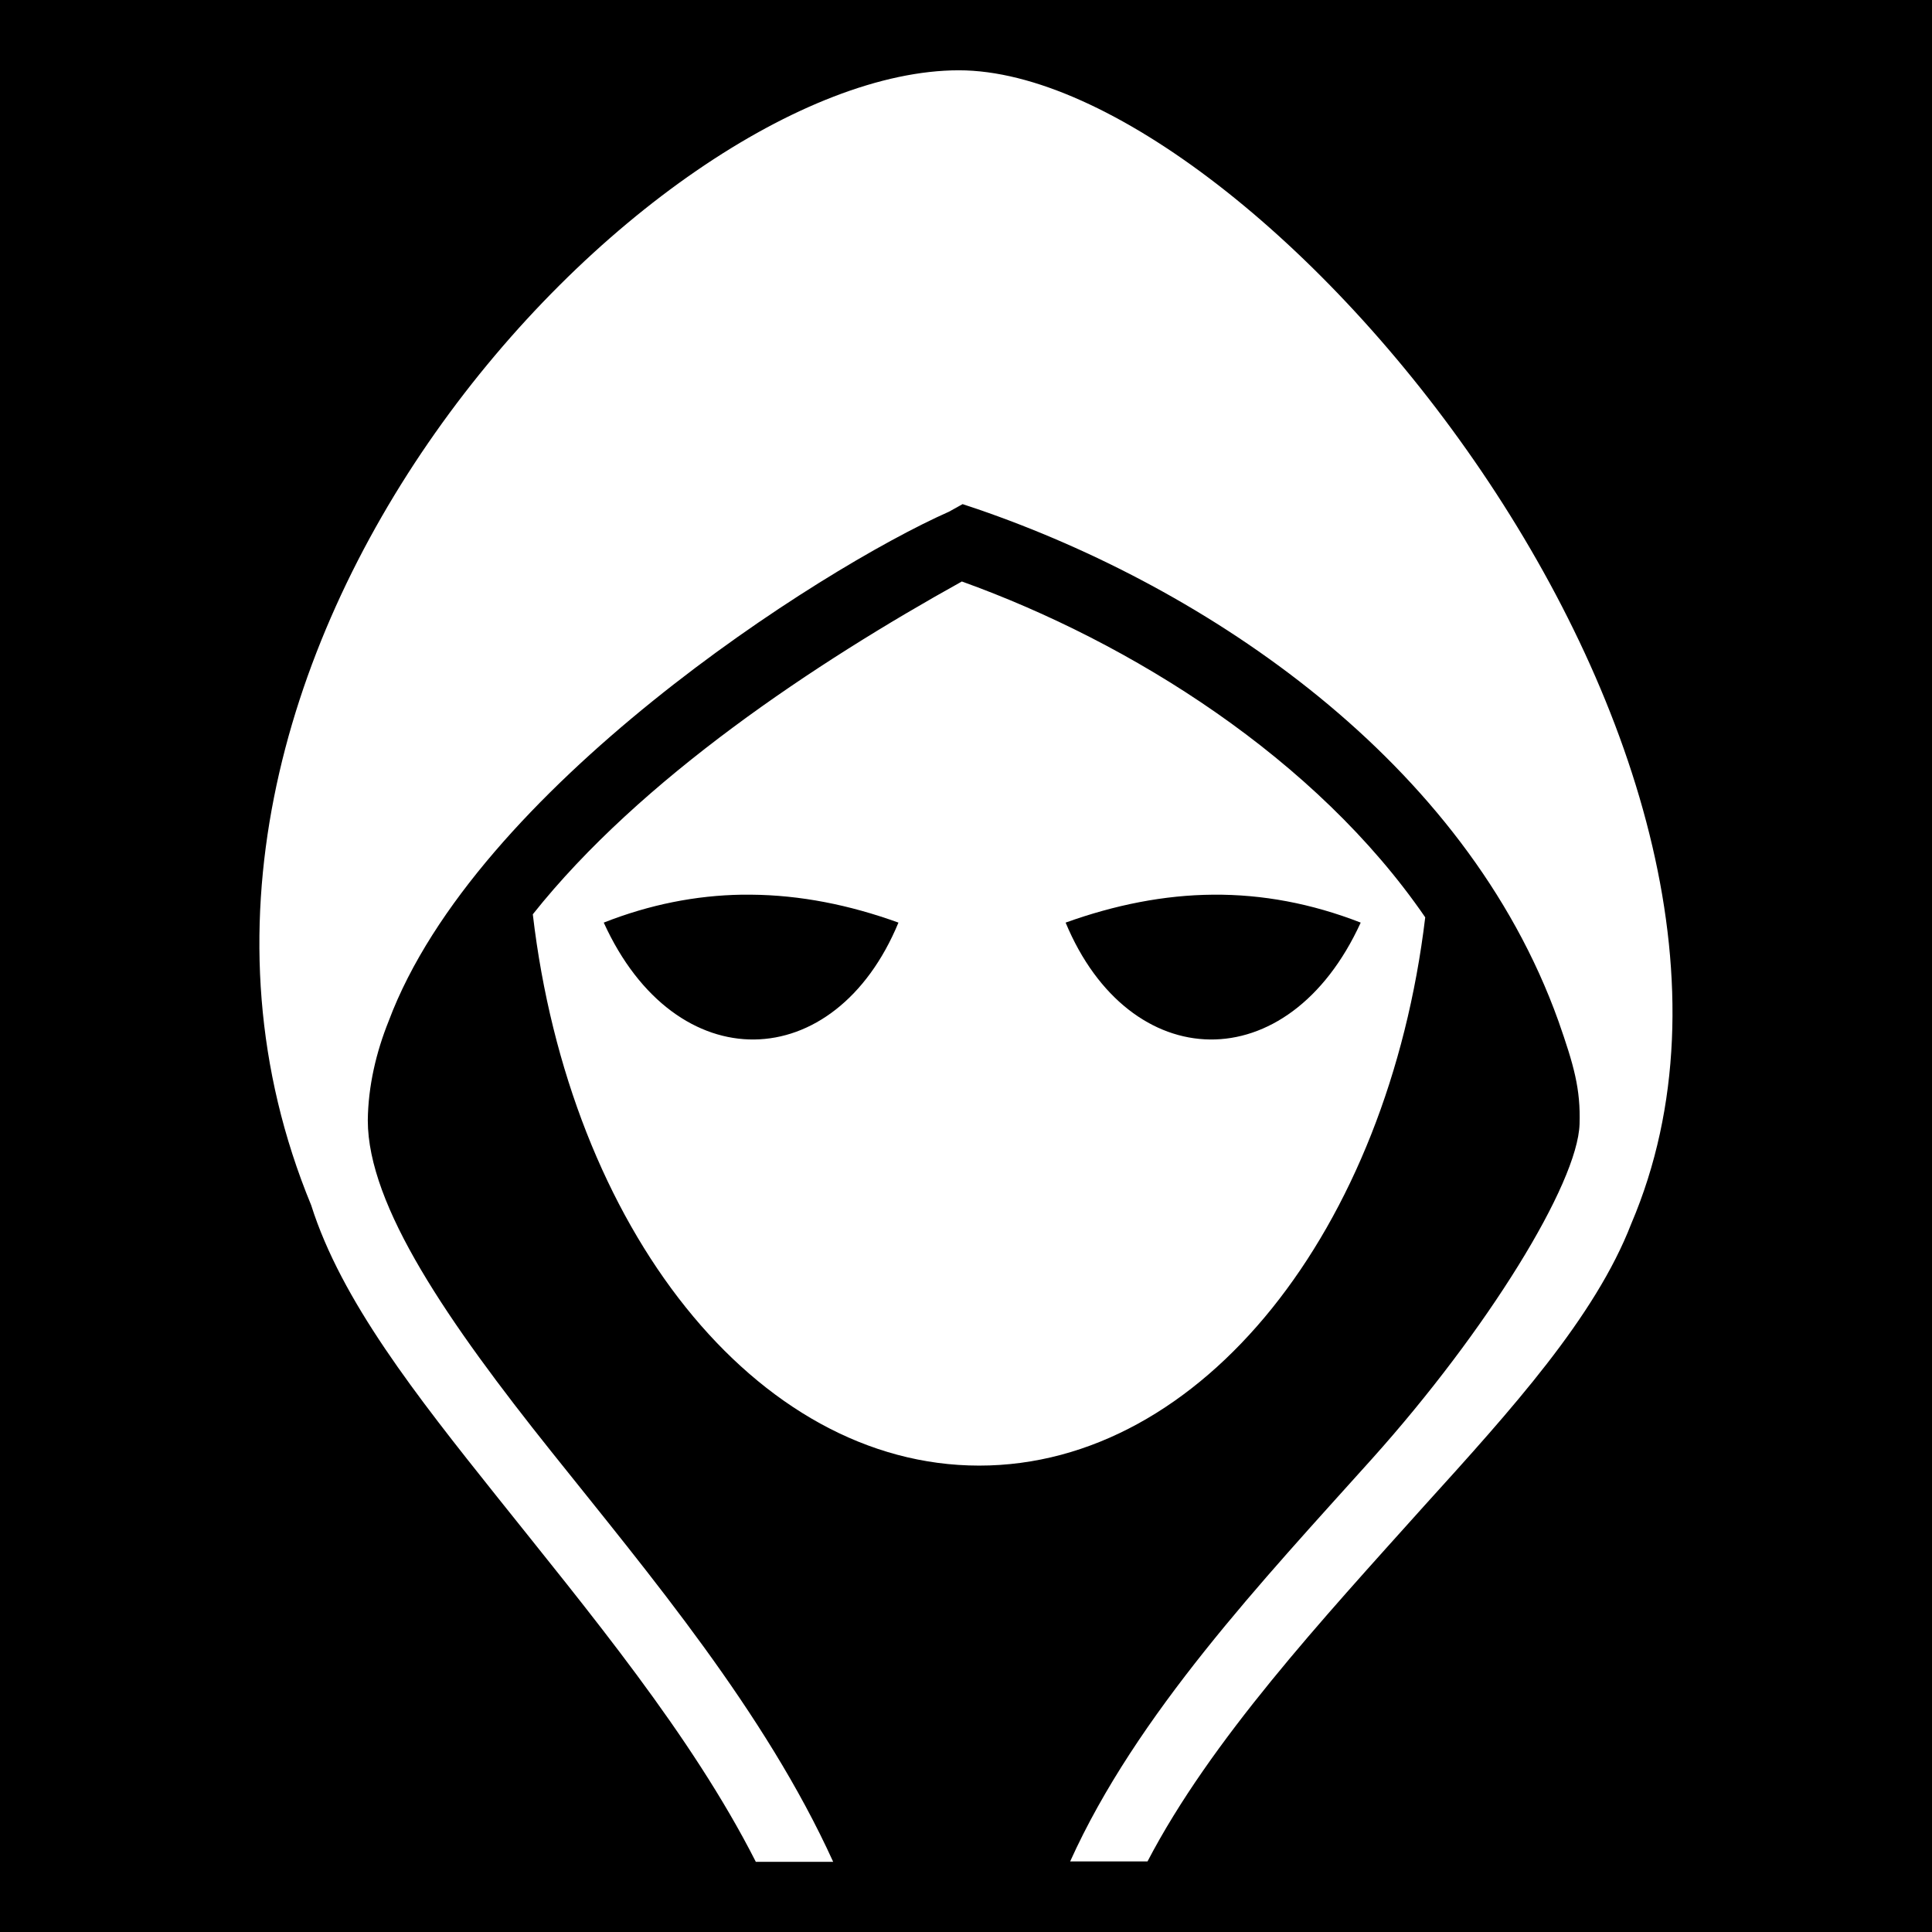
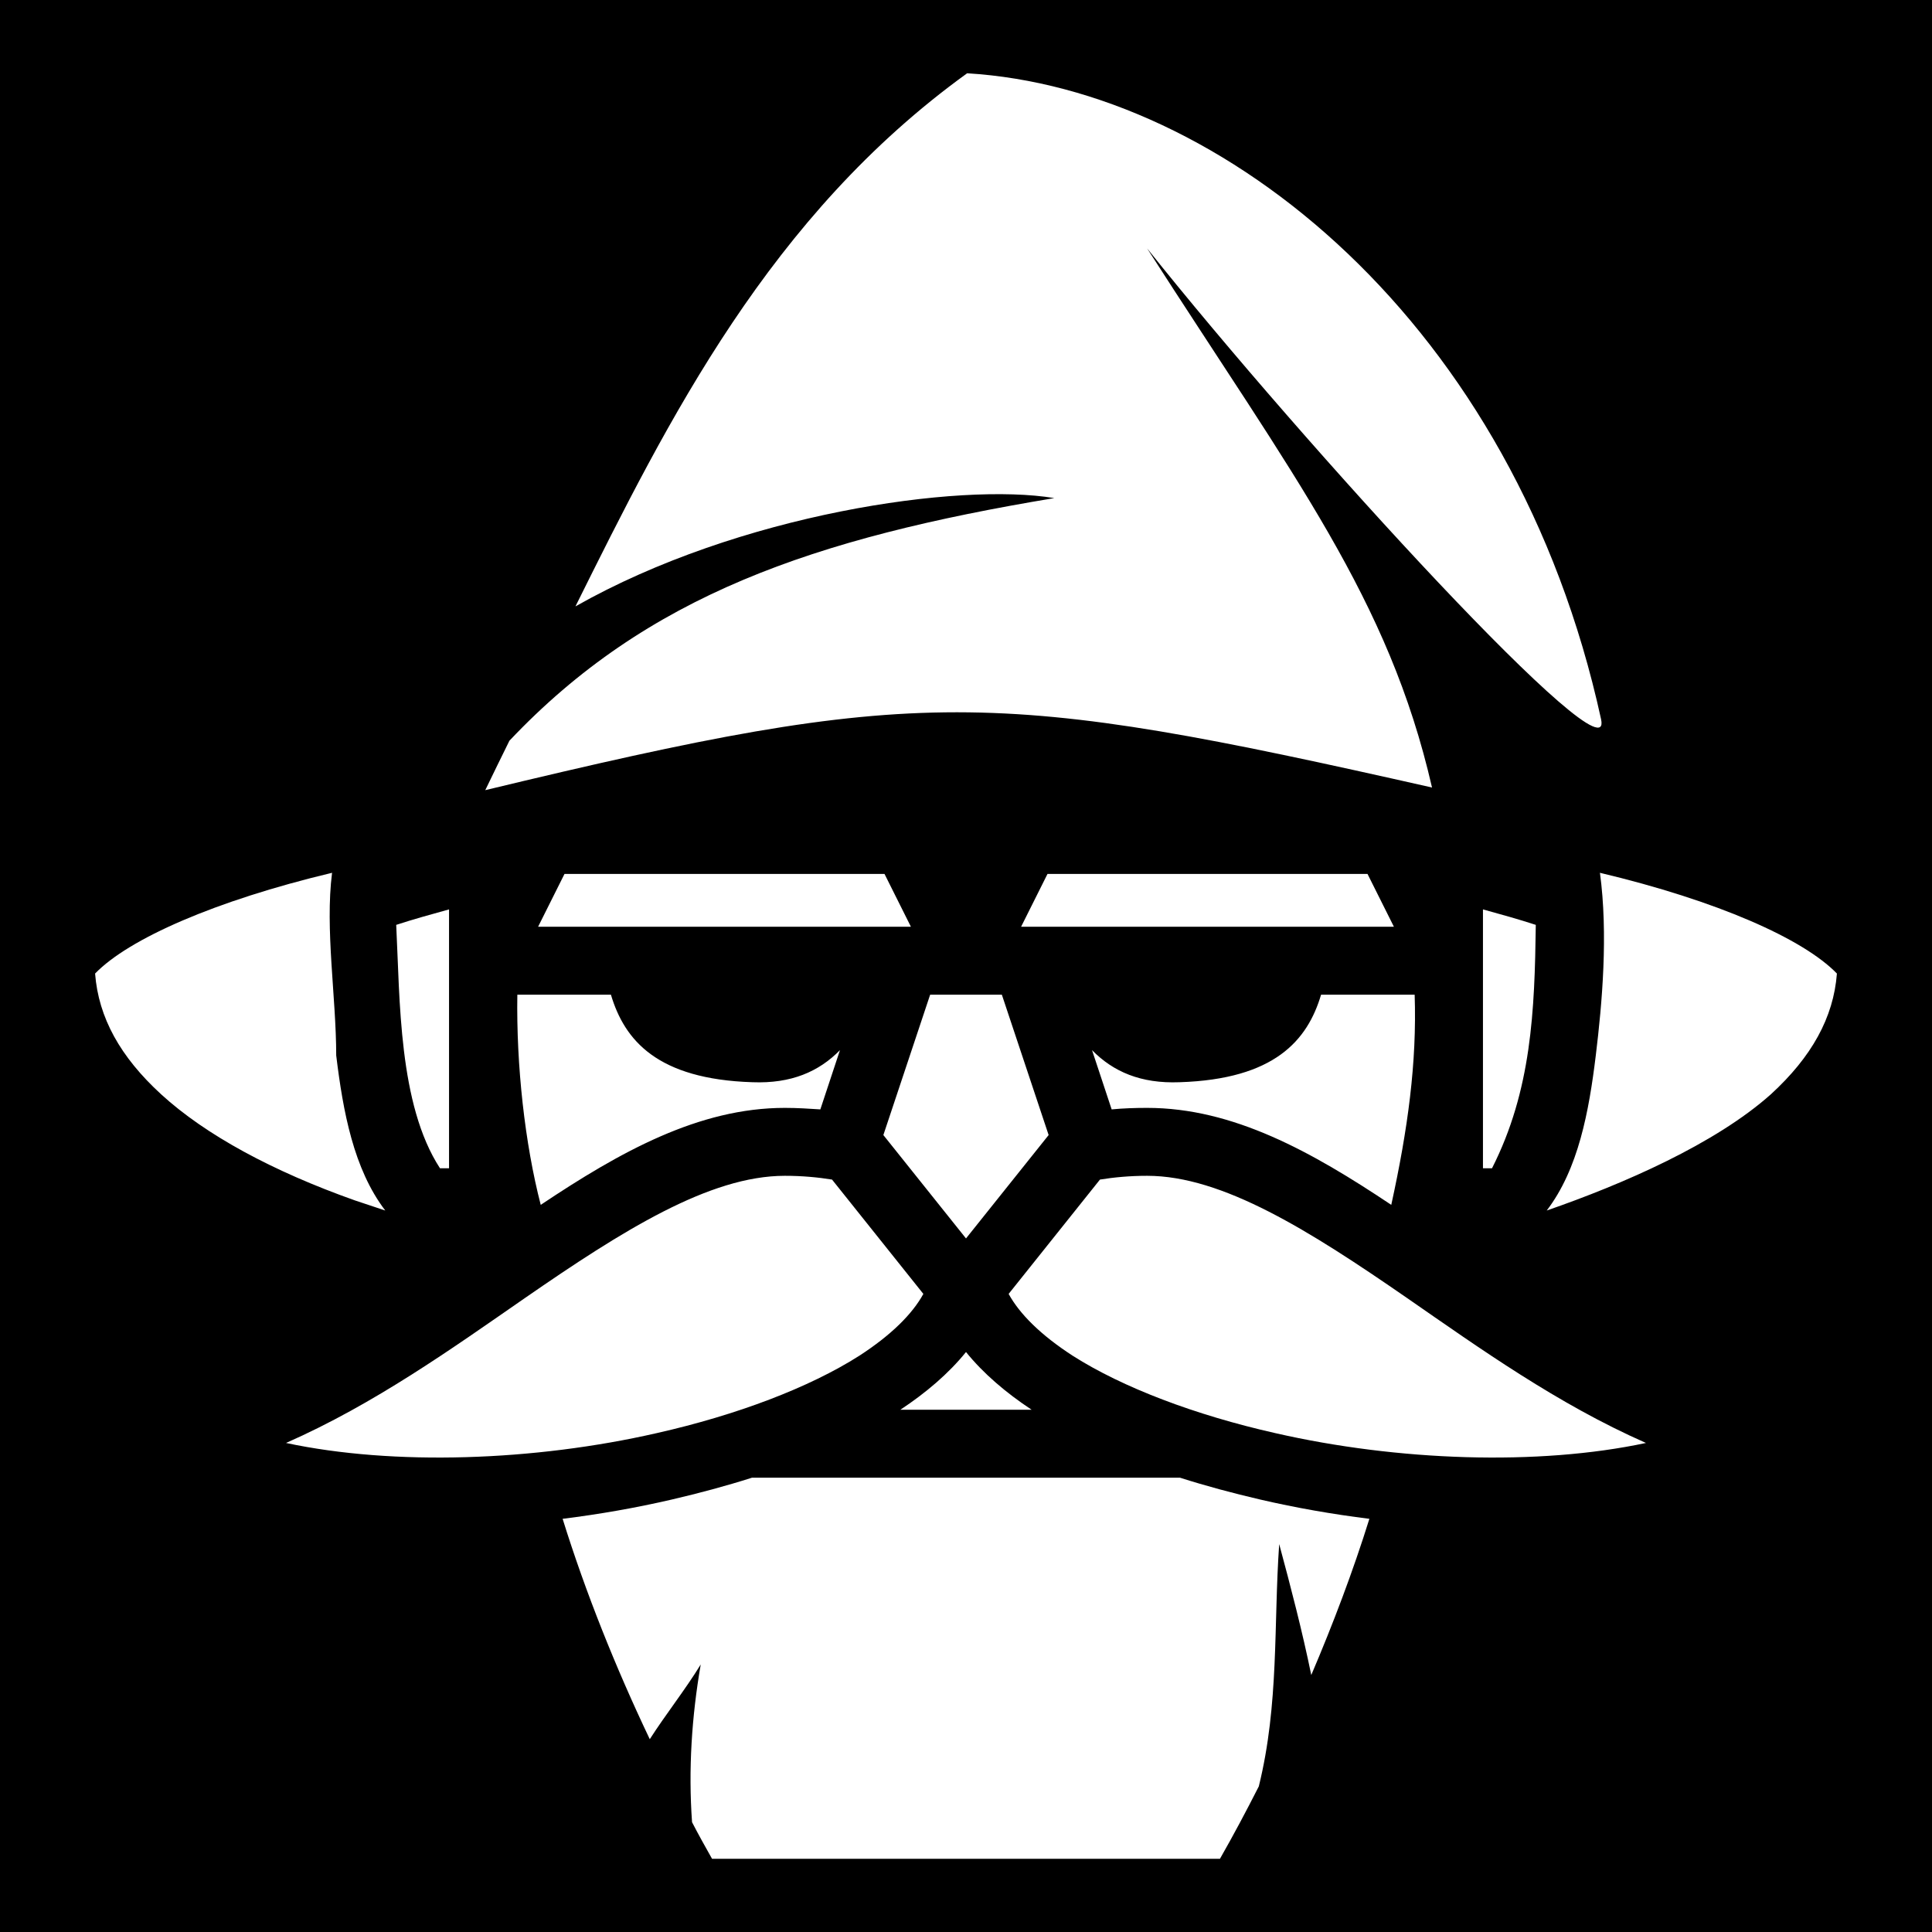
<svg xmlns="http://www.w3.org/2000/svg" viewBox="0 0 512 512">
  <path d="M0 0h512v512H0z" />
-   <path fill="#fff" d="M254.1 18.63c-81.4 0-231.43 155.97-171.63 300.77 8 25.3 27.83 50.4 49.13 77.1 24.4 30.6 51.6 63.2 68.7 96.9h20.5c-18.1-39.8-48.5-75.9-74.6-108.6-27.4-34.3-48.73-65.2-48.73-87.9.1-9.1 2.23-18.1 5.53-26.3 23-61.4 114-119.7 148.5-135l3.6-2 3.9 1.3c60.9 20.9 129.3 66.7 154 135.7 4.1 11.7 5.9 18 5.6 27.3-.5 15.8-24.5 54.7-55 88.7-29.1 32.4-62.4 67.7-80 106.7h20.5c16.8-32.2 46.2-64 73.3-94.2 23.2-25.6 45.3-50 54.9-74.8 52.9-124-99.2-305.67-178.2-305.67zm.8 135.47c-38.7 21.5-85.1 52.2-113.7 88.2 9.7 83 59 146.1 118.3 146.1 59.2 0 108.3-62.7 118.2-145.3-28.9-42.1-78-72.9-122.8-89zm-58.3 83h2.4c13.1.1 26.1 2.7 39.1 7.4-16.8 40.6-59 42-78.1 0 12.2-4.8 24.4-7.2 36.6-7.4zm124.9 0c13-.1 26 2.3 39.1 7.4-19.2 42-61.3 40.6-78.2 0 13.1-4.7 26.1-7.3 39.1-7.4z" />
+   <path fill="#fff" d="M256.3 19.42C204 57.2 177.2 111 152.5 160.7c43.4-24.6 101.7-32.9 126.9-28.7-63.8 10.6-108 25.8-144.4 64.3-2.2 4.5-4.1 8.3-6.4 13.1 115.4-27.8 134.4-27 250.9-.7C368 158.6 343 126.6 304 65.83 345.9 118.4 428.1 208.1 424.3 190.6 401.4 85.73 324.2 23.49 256.3 19.42zM88 231.3c-31 7.4-53.9 17.5-62.8 26.7.9 11.7 6.7 22.1 17.5 32 11.8 10.8 29.6 20.4 51.3 28.1 2.69.9 5.39 1.8 8.1 2.7-8.4-11-11.2-26.3-13-41.1 0-15.4-3-33.5-1.1-48.4zm336 0c2.2 16.2.6 34.5-1.1 48.4-1.8 14.8-4.6 30.1-13 41.1 20.2-7 44.6-17.6 59.4-30.8 10.8-9.9 16.6-20.3 17.5-32-8.9-9.2-31.7-19.3-62.8-26.7zm-274.4.3-7 14h98.8l-7-14zm128 0-7 14h98.8l-7-14zM119 241c-4.7 1.3-9.4 2.6-14 4.1 1 19.9.6 47.6 11.6 64.5h2.4zm274 0v68.6h2.4c10.5-20.7 11.3-41.8 11.6-64.5-4.6-1.5-9.3-2.8-14-4.1zm-255.9 22.6c-.3 18.8 2 39.5 6.2 55.7 21.1-14.1 41.9-25.7 64.7-25.7 3.2 0 6.4.2 9.4.4l5.2-15.7c-5.6 5.7-12.9 8.9-23.2 8.5-25.2-.8-33.9-11.1-37.5-23.2zm109.4 0-12.4 37.2 21.9 27.4 21.9-27.4-12.4-37.2zm103.6 0c-3.6 12.1-12.3 22.4-37.5 23.2-10.3.4-17.6-2.8-23.2-8.5l5.2 15.7c3.1-.3 6.3-.4 9.4-.4 22.8 0 43.6 11.6 64.7 25.7 4.4-20.1 6.8-37.6 6.2-55.7zm-142.1 48c-20 0-43 14.5-68.9 32.4-19.2 13.3-39.9 28.1-63.3 38.4 28.6 6.1 65.8 4.8 98.2-2.6 21.3-4.8 40.5-12.1 53.7-20.5 8.5-5.5 14.1-11.1 17-16.4l-24.2-30.3c-3.7-.6-7.9-1-12.5-1zm96 0c-4.6 0-8.8.4-12.5 1l-24.2 30.3c2.9 5.3 8.5 10.9 17 16.4 13.2 8.4 32.4 15.7 53.7 20.5 32.4 7.4 69.6 8.7 98.2 2.6-23.4-10.3-44.1-25.1-63.3-38.4-25.9-17.9-48.9-32.4-68.9-32.4zm-48 46.7c-4.6 5.7-10.6 10.8-17.4 15.3h34.8c-6.8-4.5-12.8-9.6-17.4-15.3zm-56.7 33.3c-6.9 2.2-14 4.1-21.3 5.8-9.5 2.2-19.2 3.9-28.9 5.1 6.1 19.6 14.1 39.5 23 58.2l.1.2c4.3-6.7 9.4-13.1 13.5-19.8-2.4 13.9-3.3 27.9-2.3 41.8 1.7 3.3 3.5 6.5 5.3 9.7h134.6c3.6-6.3 7-12.7 10.3-19.2 5.4-21.9 3.9-42.8 5.4-64.2 3.1 11.5 6.1 23 8.5 34.7 5.8-13.6 11.1-27.6 15.4-41.4-9.7-1.2-19.4-2.9-28.9-5.1-7.3-1.7-14.4-3.6-21.3-5.8z" />
</svg>
